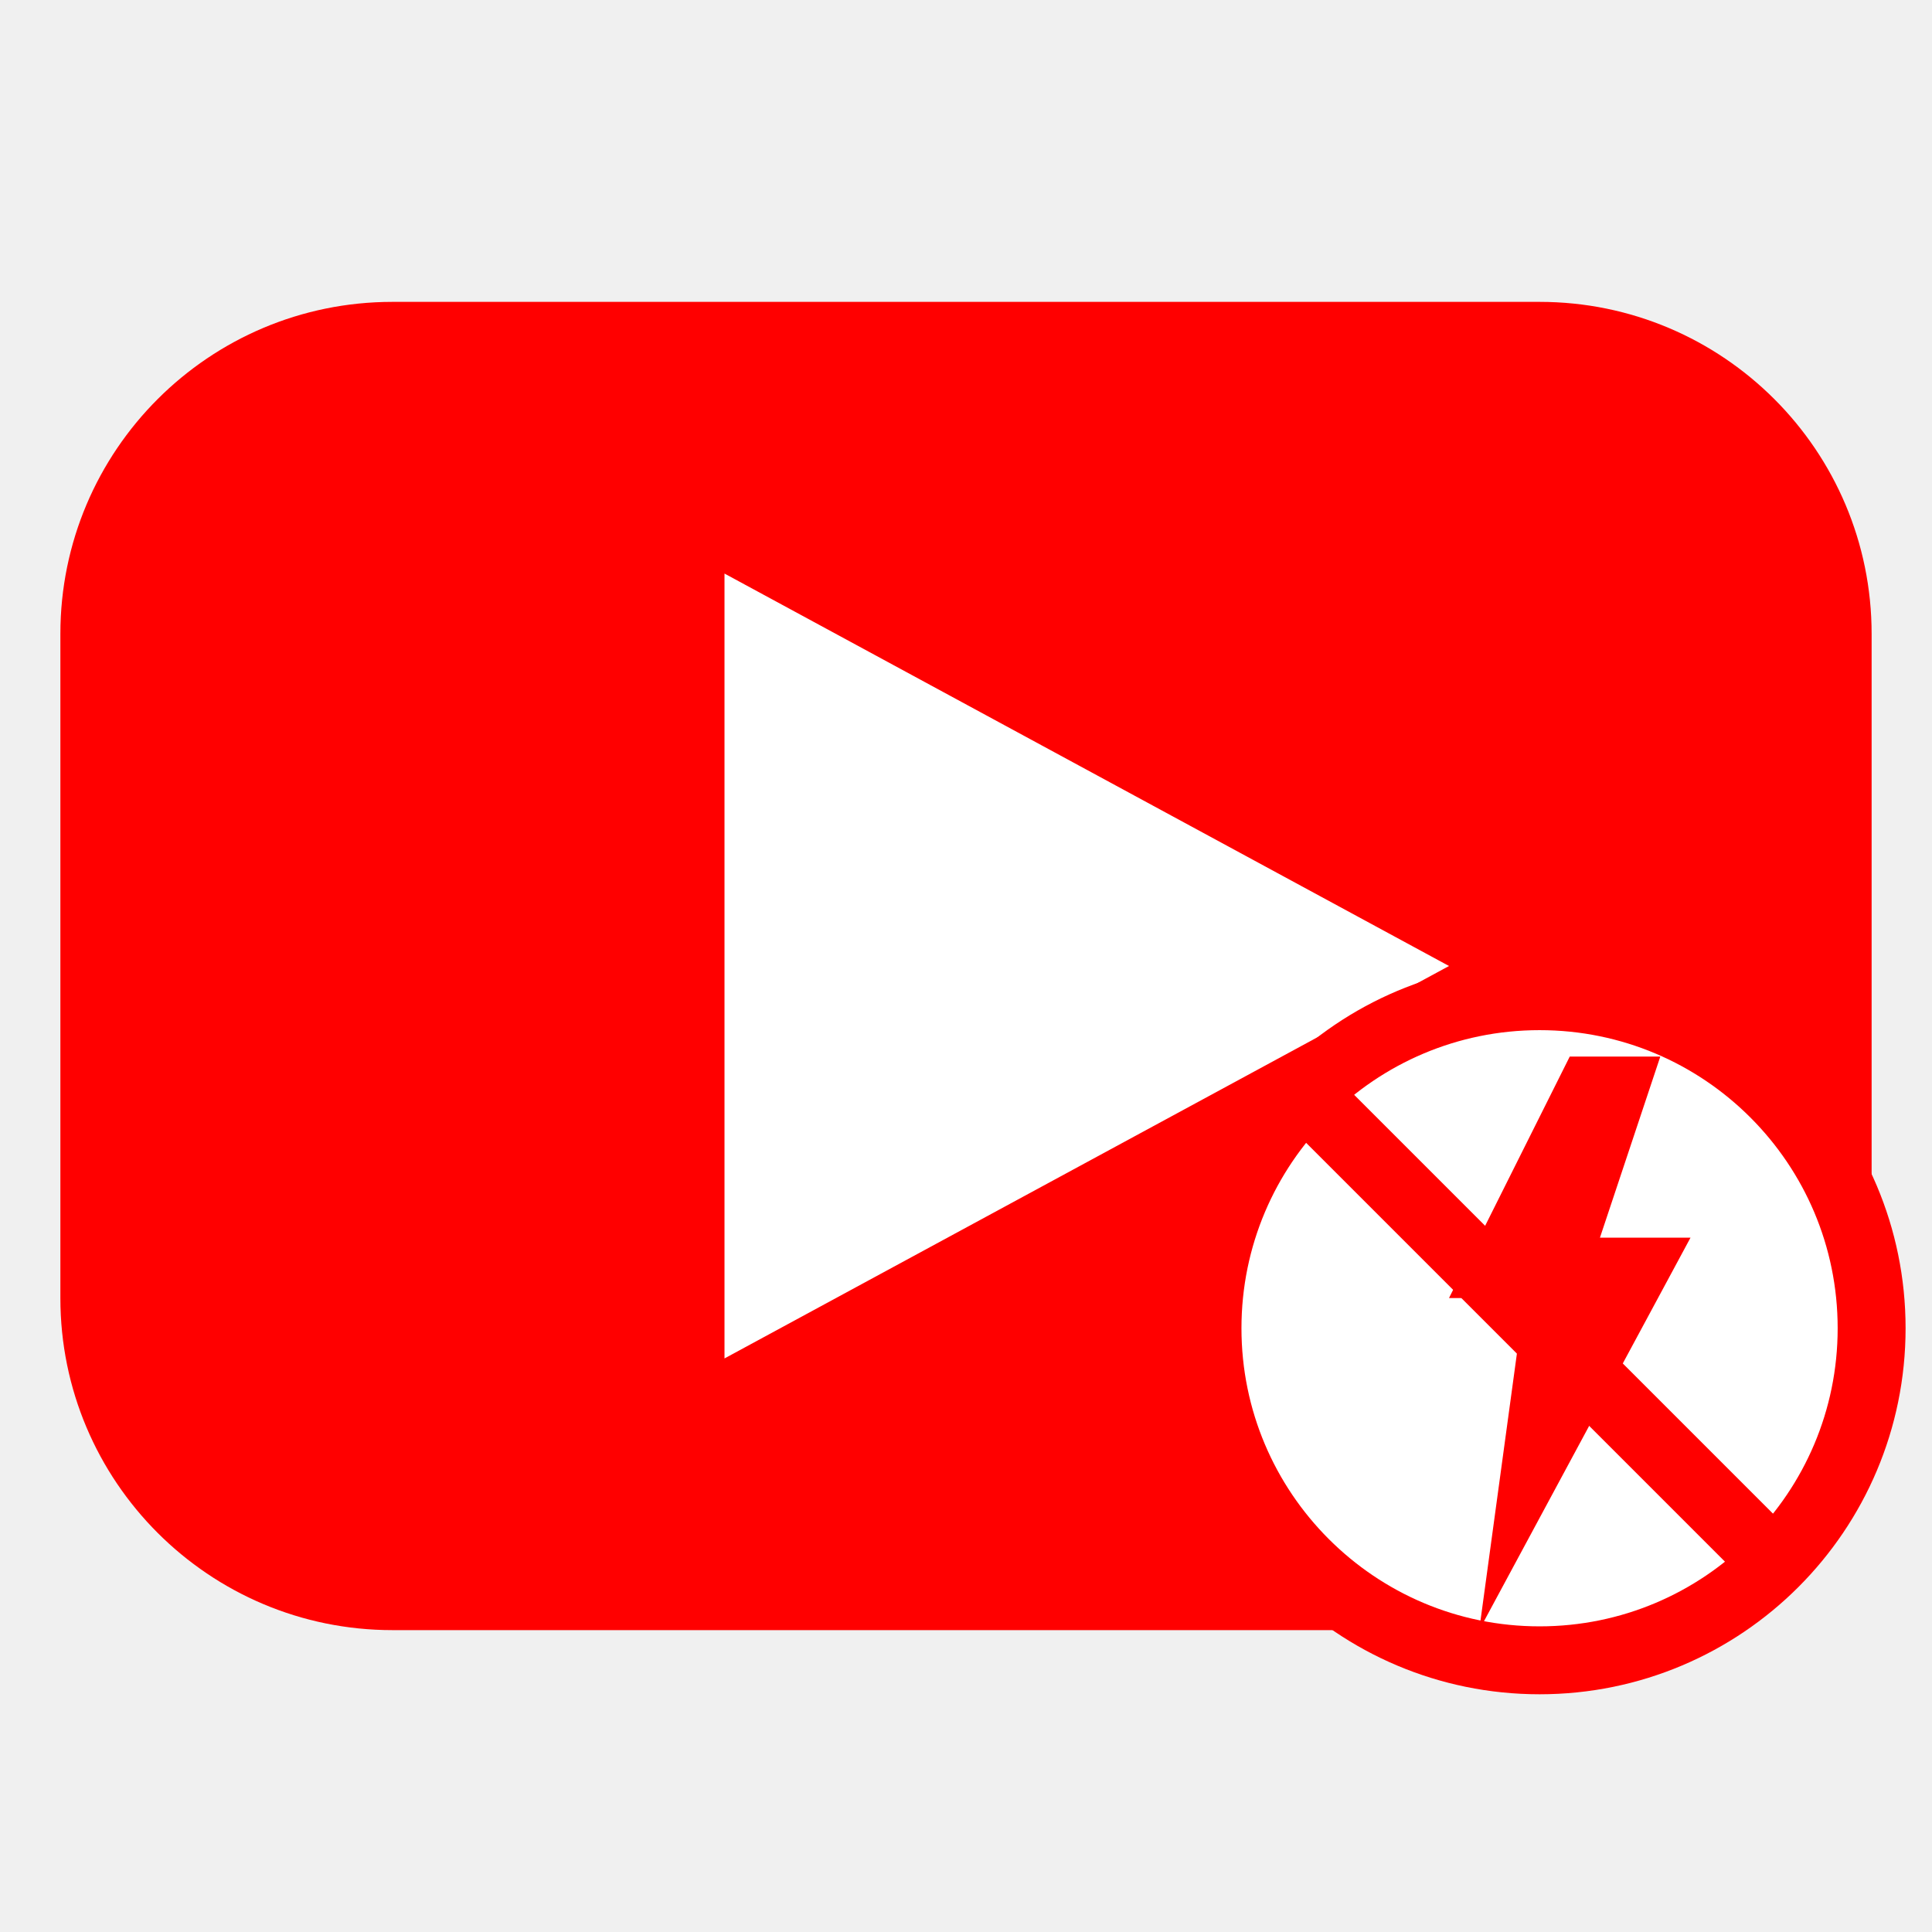
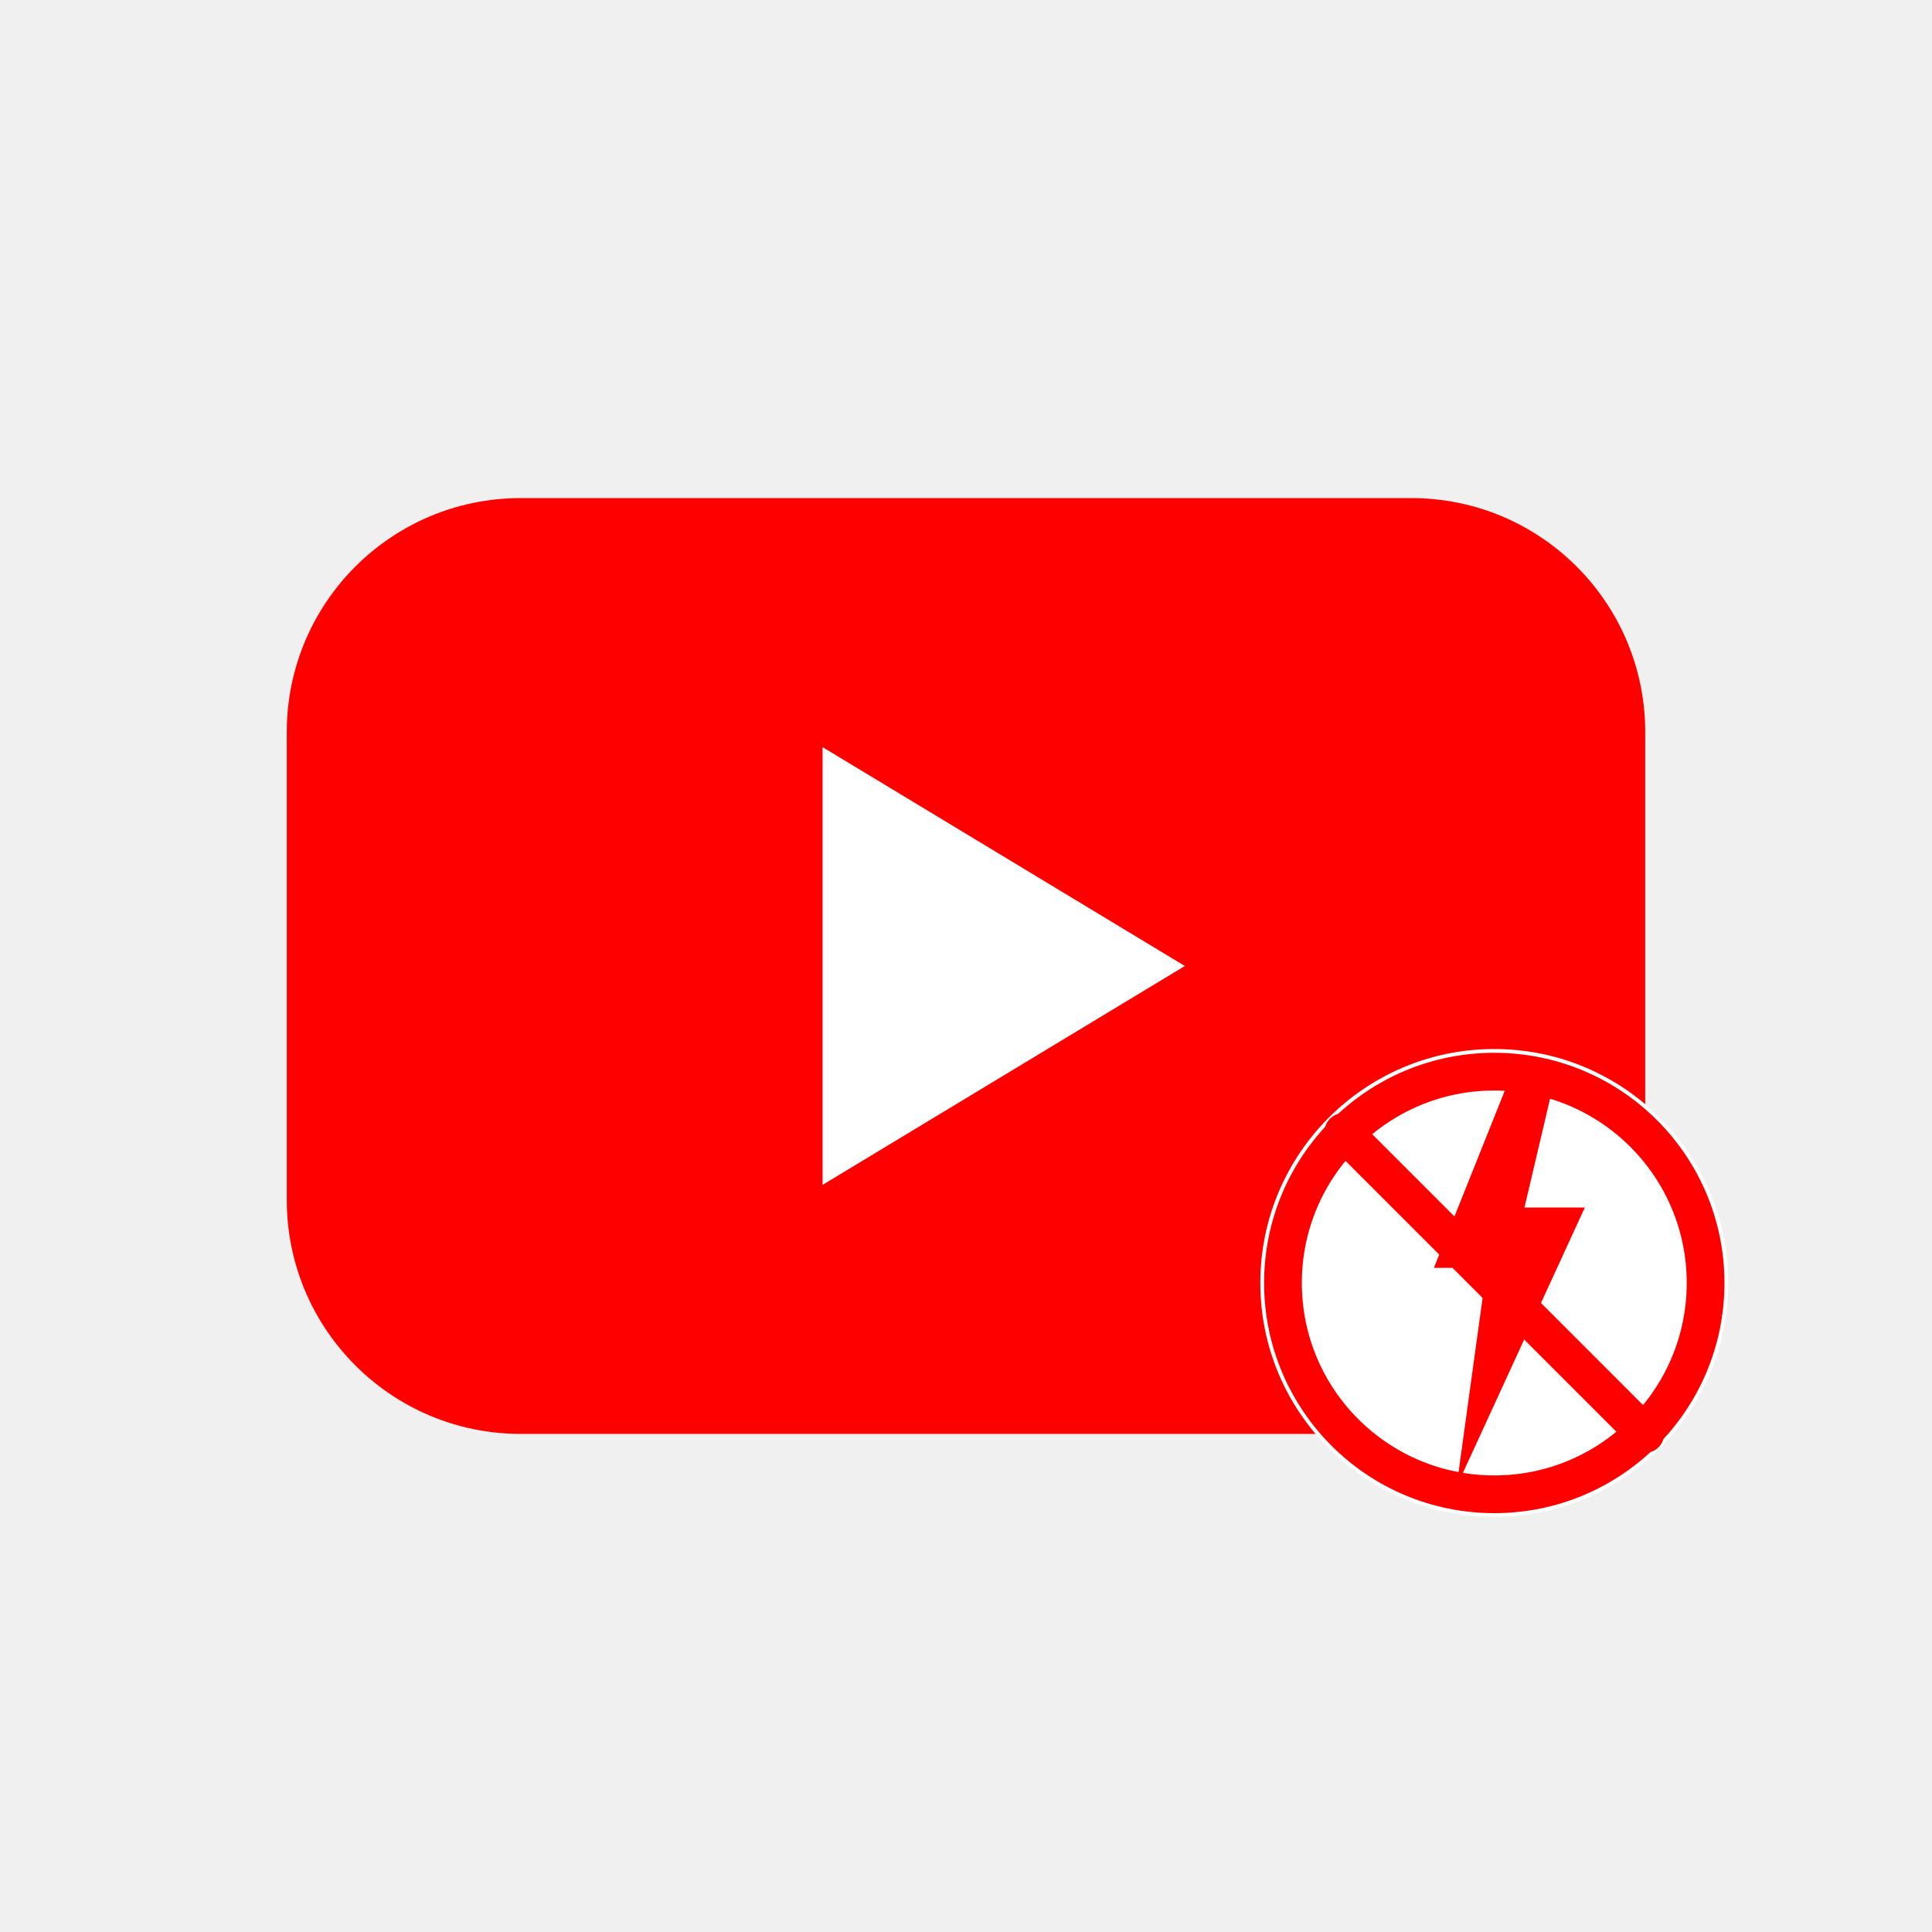
- <svg xmlns="http://www.w3.org/2000/svg" viewBox="0 0 128 128" width="128" height="128">
-   <rect x="4" y="20" width="120" height="88" rx="22" ry="22" fill="#FF0000" />
-   <polygon points="48,38 48,90 96,64" fill="#FFF" />
-   <circle cx="102" cy="88" r="24" fill="#FFF" />
-   <path d="M104,70 L96,86 L101,86 L98,108 L112,82 L106,82 L110,70Z" fill="#FF0000" />
-   <circle cx="102" cy="88" r="22" fill="none" stroke="#FF0000" stroke-width="4.5" />
-   <line x1="87" y1="73" x2="117" y2="103" stroke="#FF0000" stroke-width="4.5" stroke-linecap="round" />
+ <svg xmlns="http://www.w3.org/2000/svg" viewBox="0 0 512 512">
+   <rect x="76" y="132" width="360" height="248" rx="62" fill="#FF0000" />
+   <path d="M218 198 L218 314 L314 256 Z" fill="#FFFFFF" />
+   <circle cx="396" cy="340" r="62" fill="#FFFFFF" />
+   <path d="M400 286 L380 336 L394 336 L386 394 L420 320 L404 320 L412 286Z" fill="#FF0000" />
+   <circle cx="396" cy="340" r="56" fill="none" stroke="#FF0000" stroke-width="10" />
+   <line x1="356" y1="300" x2="436" y2="380" stroke="#FF0000" stroke-width="10" stroke-linecap="round" />
</svg>
